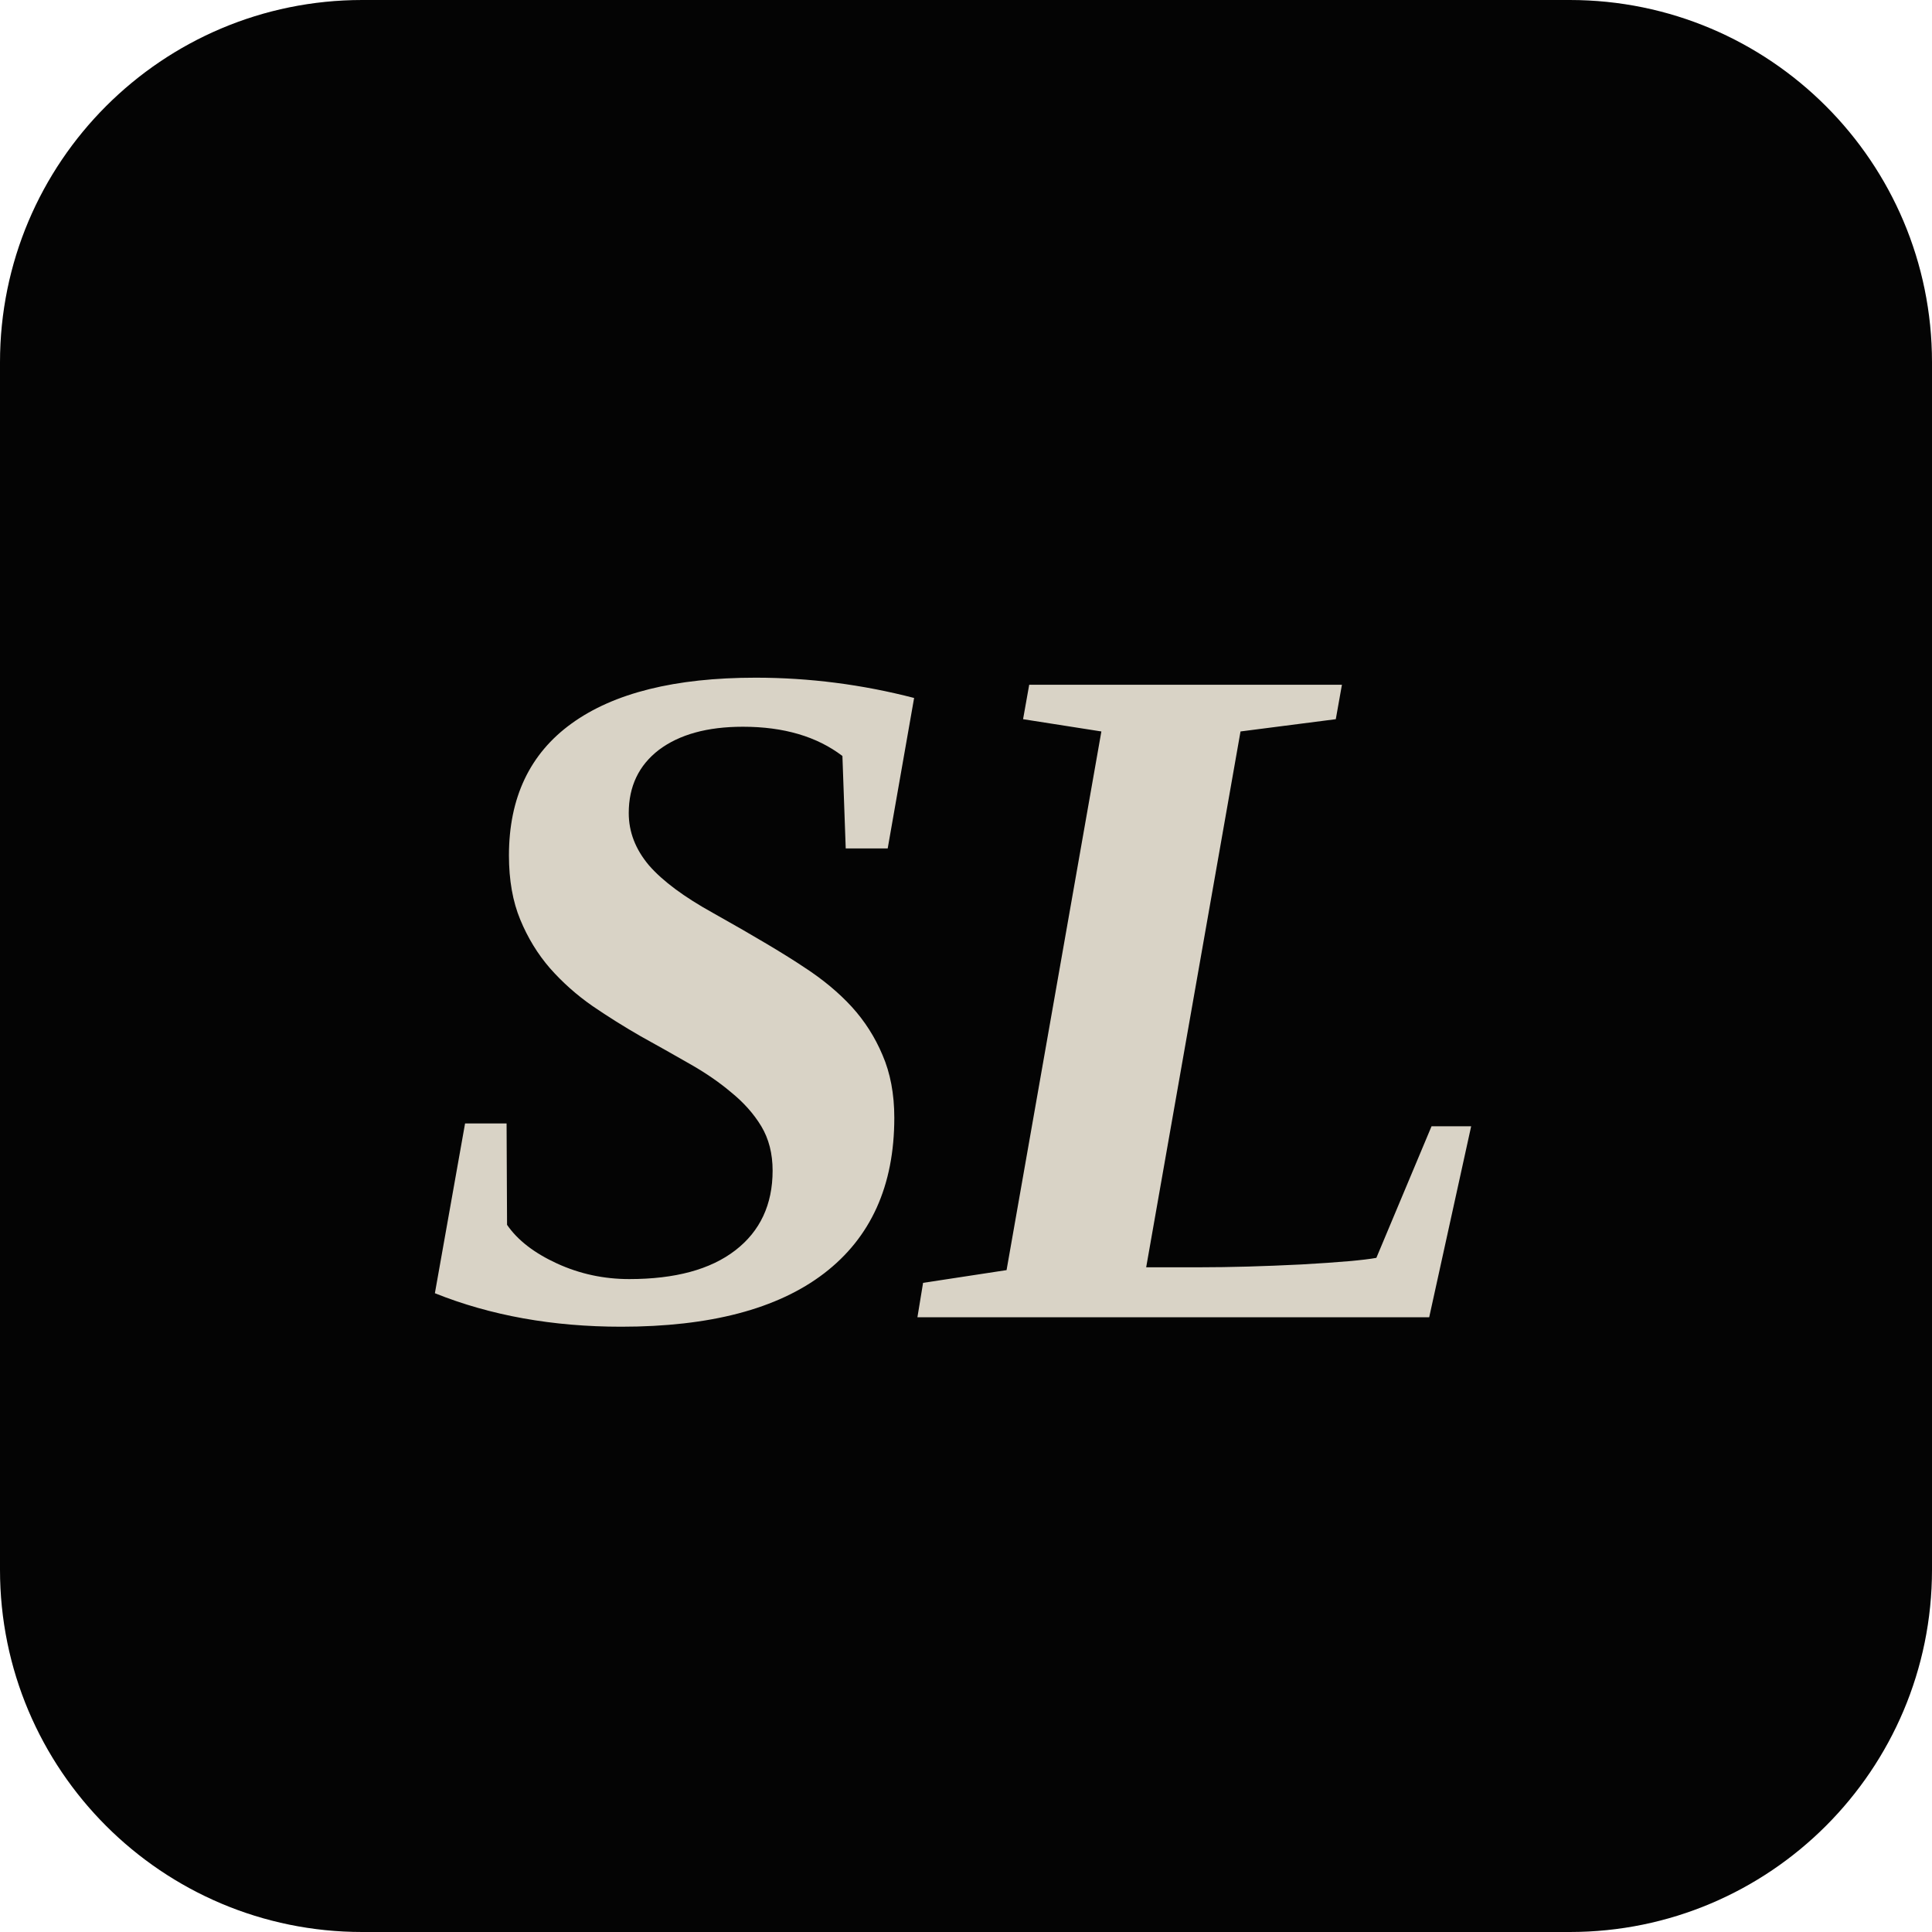
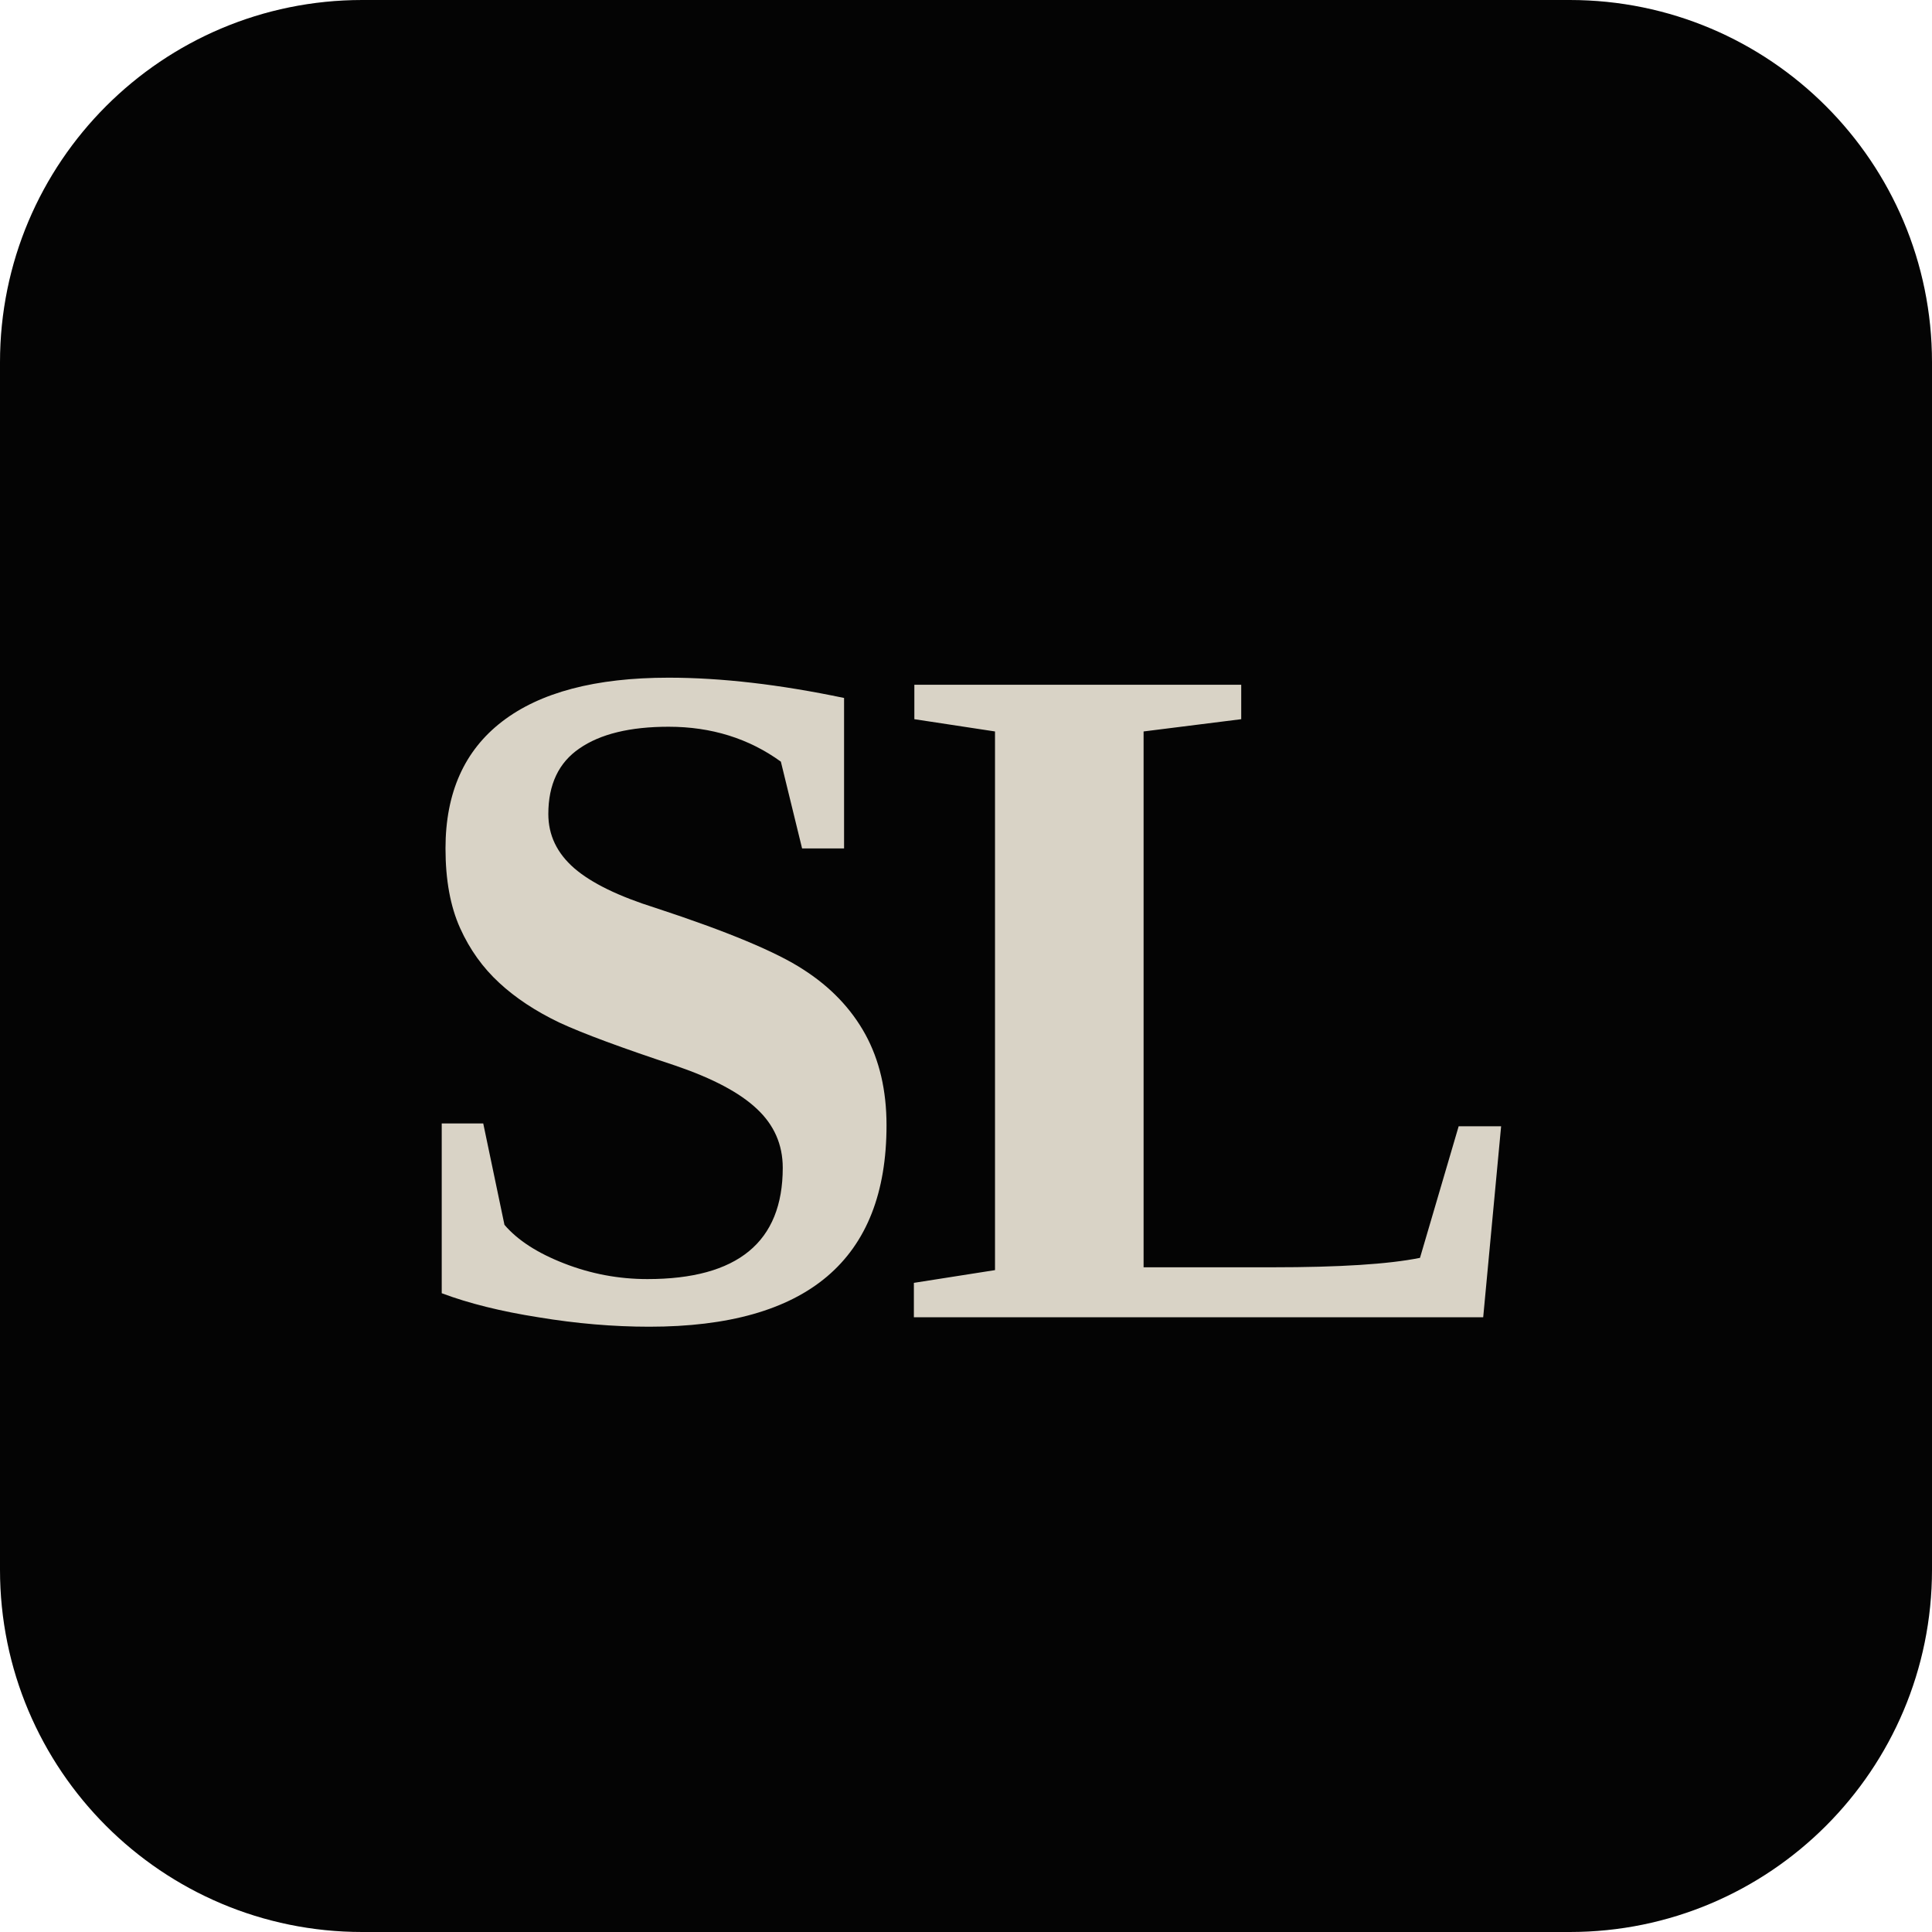
<svg xmlns="http://www.w3.org/2000/svg" viewBox="0 0 64 64" role="img" aria-label="SL favicon">
  <rect width="64" height="64" rx="12" fill="#040404" />
-   <text x="50%" y="54%" text-anchor="middle" dominant-baseline="middle" fill="#d9d3c6" font-size="32" font-family="Georgia, 'Times New Roman', serif" font-style="italic" font-weight="700" letter-spacing="-1">SL</text>
+   <text x="50%" y="54%" text-anchor="middle" dominant-baseline="middle" fill="#d9d3c6" font-size="32" font-family="Georgia, 'Times New Roman', serif" font-weight="700" letter-spacing="-1">SL</text>
</svg>
